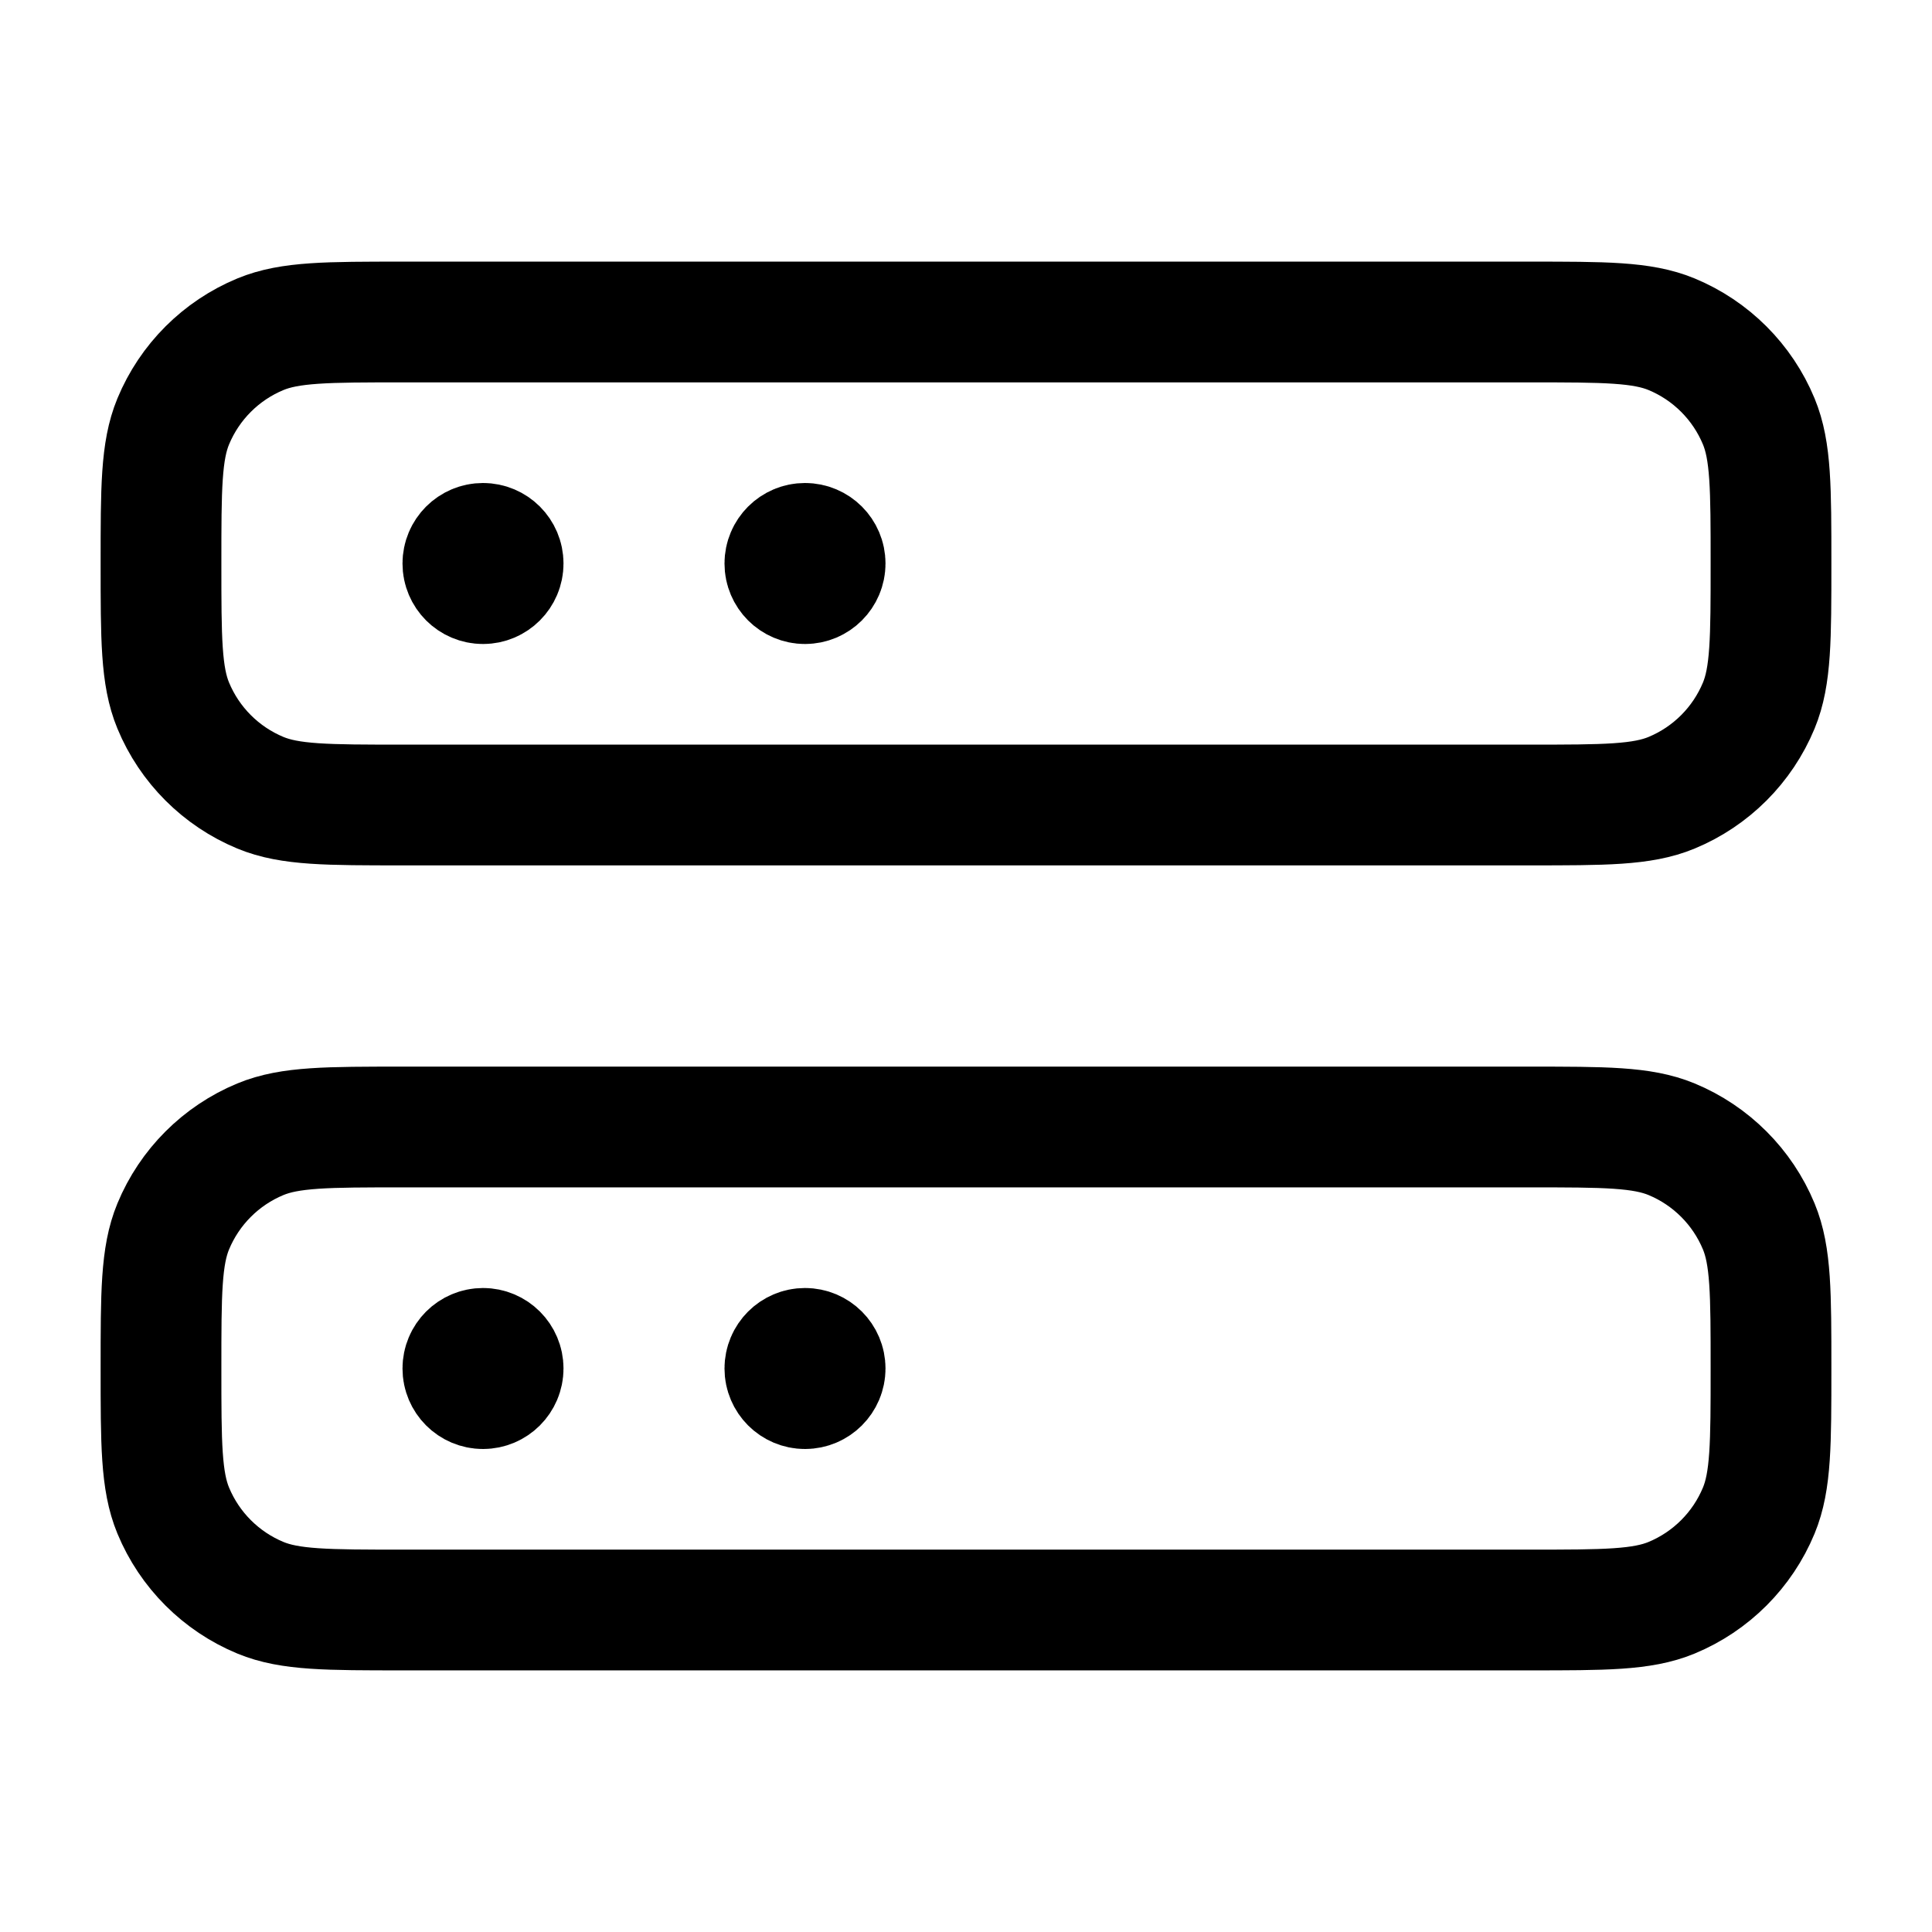
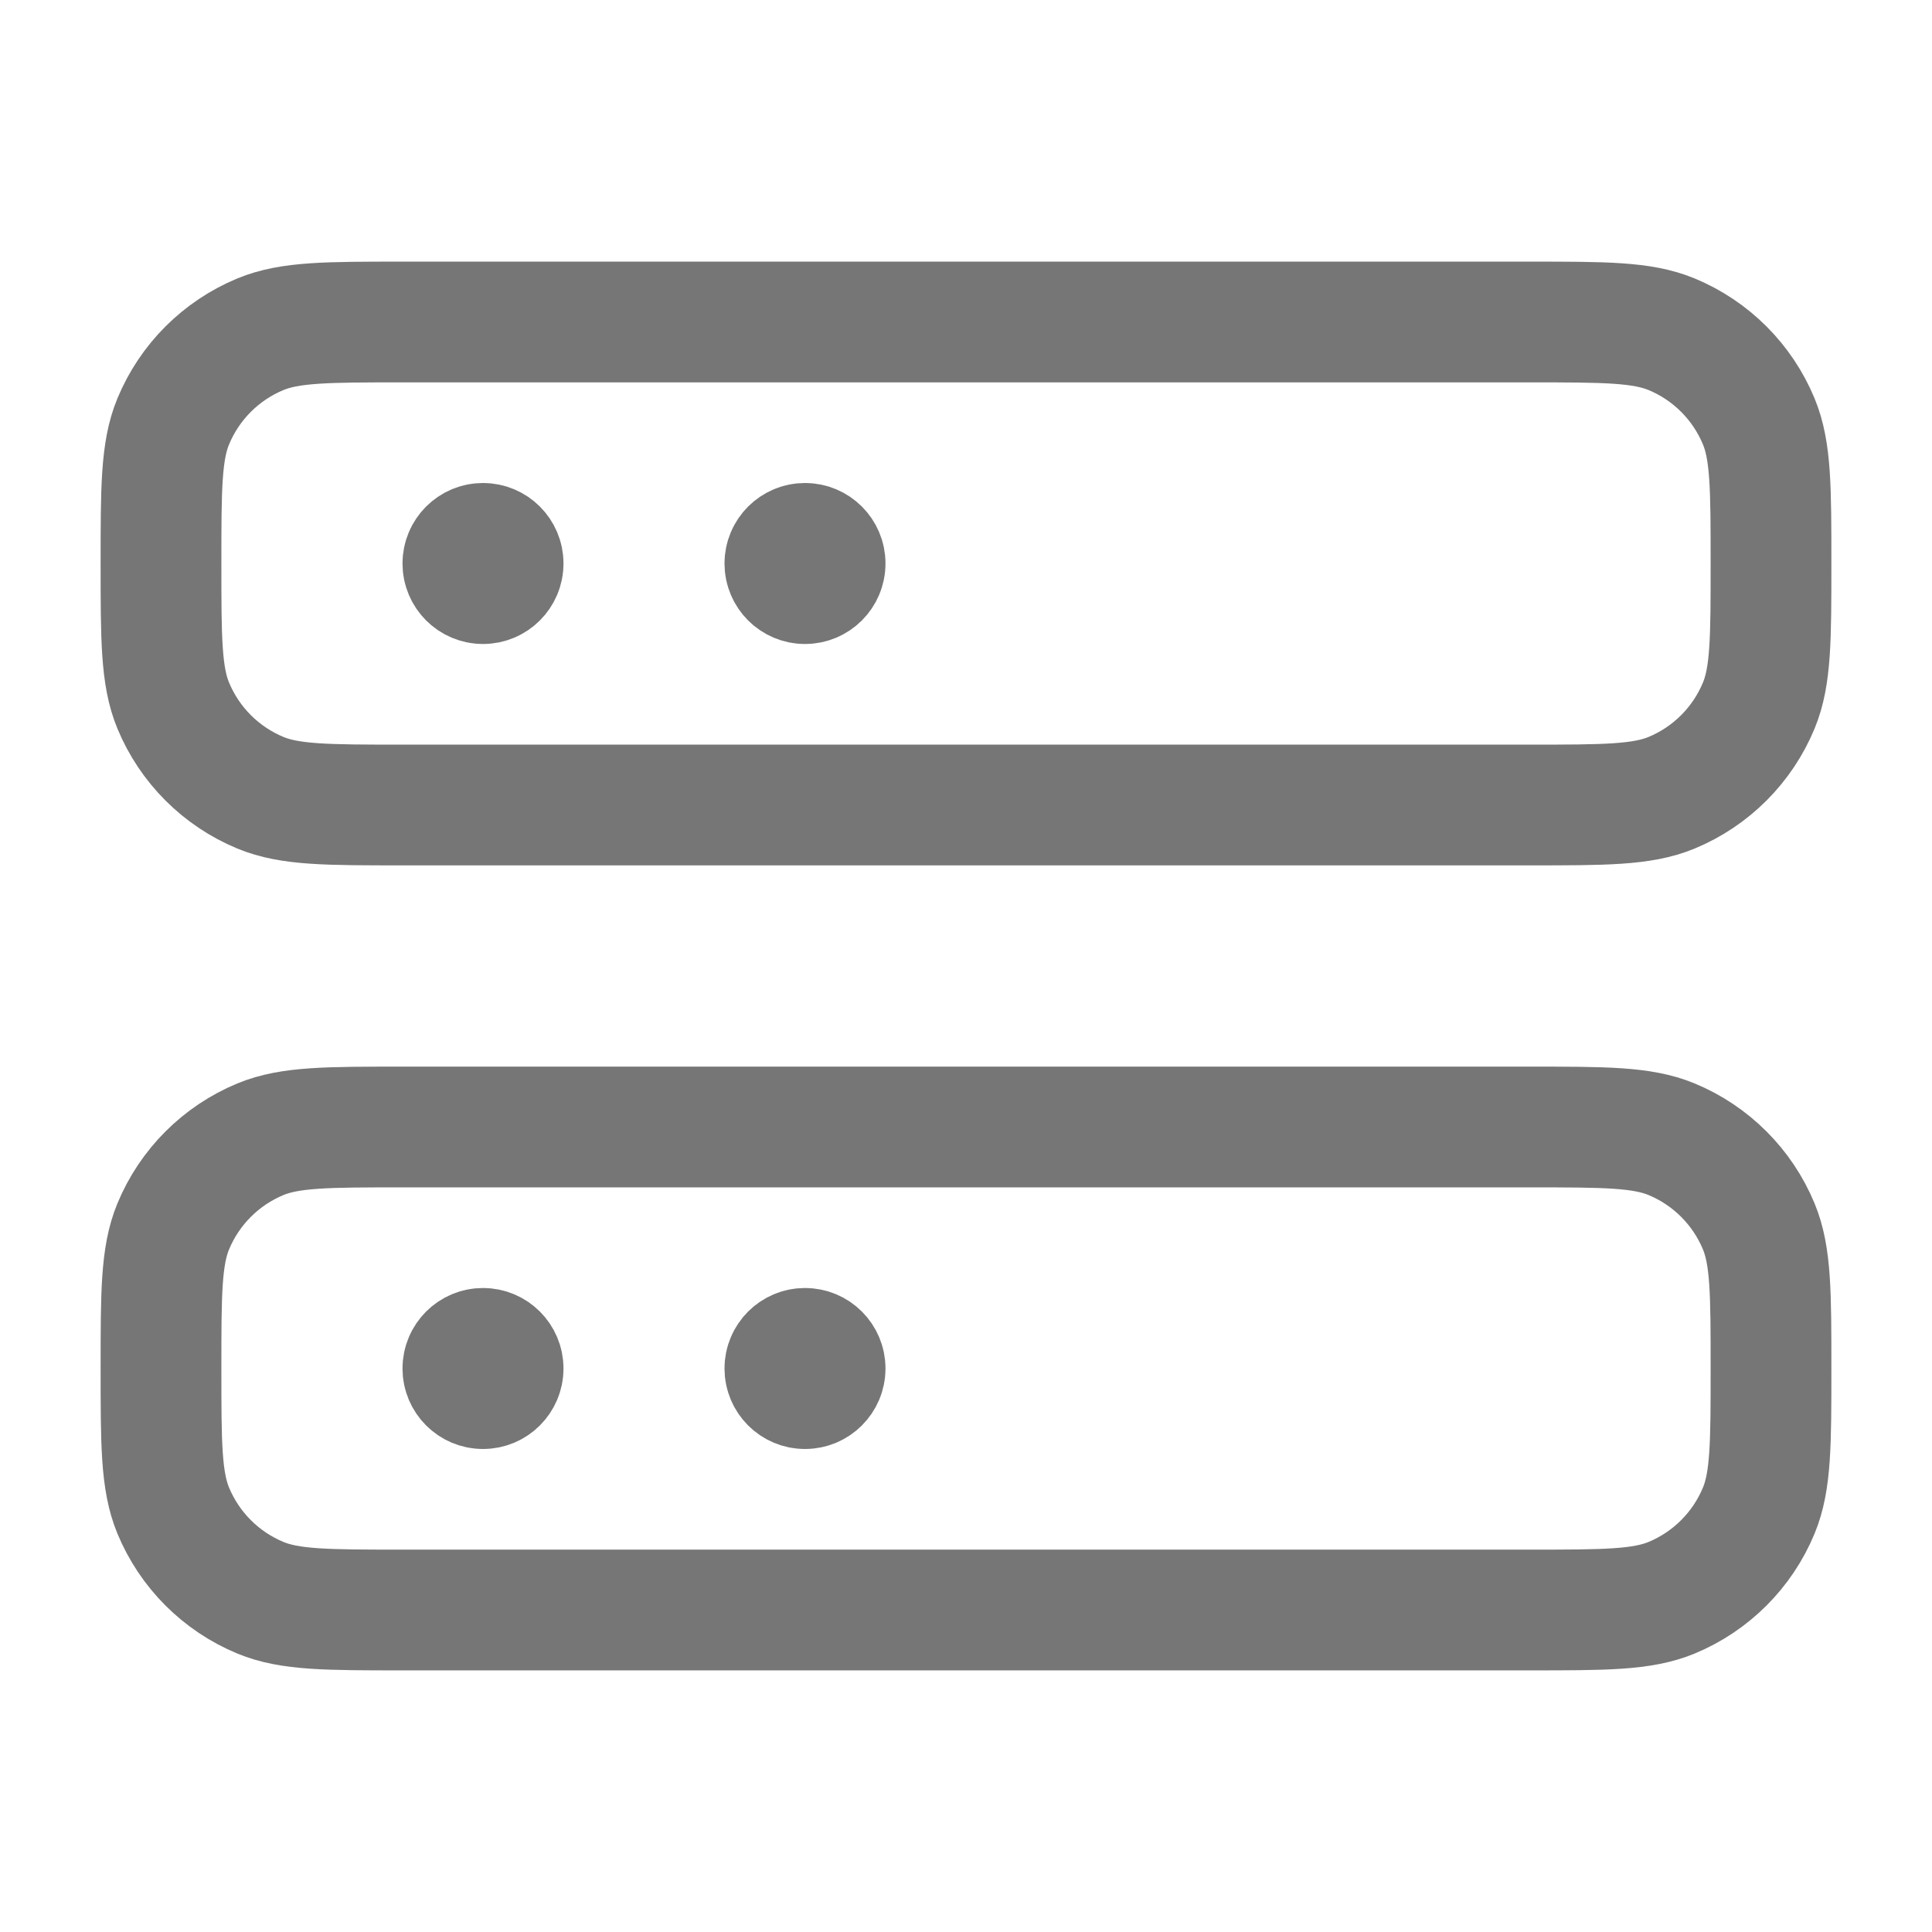
- <svg xmlns="http://www.w3.org/2000/svg" viewBox="0 0 24 24" fill="none" color="#000">
+ <svg xmlns="http://www.w3.org/2000/svg" viewBox="0 0 24 24" fill="none" color="#767676">
  <path d="M19 4H5C4.068 4 3.602 4 3.235 4.152C2.745 4.355 2.355 4.745 2.152 5.235C2 5.602 2 6.068 2 7C2 7.932 2 8.398 2.152 8.765C2.355 9.255 2.745 9.645 3.235 9.848C3.602 10 4.068 10 5 10H19C19.932 10 20.398 10 20.765 9.848C21.255 9.645 21.645 9.255 21.848 8.765C22 8.398 22 7.932 22 7C22 6.068 22 5.602 21.848 5.235C21.645 4.745 21.255 4.355 20.765 4.152C20.398 4 19.932 4 19 4Z" stroke="currentColor" stroke-linecap="round" stroke-linejoin="round" stroke-width="1.5" />
  <path d="M19 14H5C4.068 14 3.602 14 3.235 14.152C2.745 14.355 2.355 14.745 2.152 15.235C2 15.602 2 16.068 2 17C2 17.932 2 18.398 2.152 18.765C2.355 19.255 2.745 19.645 3.235 19.848C3.602 20 4.068 20 5 20H19C19.932 20 20.398 20 20.765 19.848C21.255 19.645 21.645 19.255 21.848 18.765C22 18.398 22 17.932 22 17C22 16.068 22 15.602 21.848 15.235C21.645 14.745 21.255 14.355 20.765 14.152C20.398 14 19.932 14 19 14Z" stroke="currentColor" stroke-linecap="round" stroke-linejoin="round" stroke-width="1.5" />
  <path d="M6.125 7H6M6.25 7C6.25 7.138 6.138 7.25 6 7.25C5.862 7.25 5.75 7.138 5.75 7C5.75 6.862 5.862 6.75 6 6.75C6.138 6.75 6.25 6.862 6.25 7Z" stroke="currentColor" stroke-linecap="round" stroke-linejoin="round" stroke-width="1.5" />
  <path d="M10.125 7H10M10.25 7C10.25 7.138 10.138 7.25 10 7.25C9.862 7.25 9.75 7.138 9.75 7C9.75 6.862 9.862 6.75 10 6.75C10.138 6.75 10.25 6.862 10.25 7Z" stroke="currentColor" stroke-linecap="round" stroke-linejoin="round" stroke-width="1.5" />
  <path d="M6.125 17H6M6.25 17C6.25 17.138 6.138 17.25 6 17.25C5.862 17.25 5.75 17.138 5.75 17C5.75 16.862 5.862 16.75 6 16.75C6.138 16.75 6.25 16.862 6.25 17Z" stroke="currentColor" stroke-linecap="round" stroke-linejoin="round" stroke-width="1.5" />
  <path d="M10.125 17H10M10.25 17C10.25 17.138 10.138 17.25 10 17.25C9.862 17.25 9.75 17.138 9.75 17C9.75 16.862 9.862 16.75 10 16.75C10.138 16.75 10.25 16.862 10.25 17Z" stroke="currentColor" stroke-linecap="round" stroke-linejoin="round" stroke-width="1.5" />
</svg>
